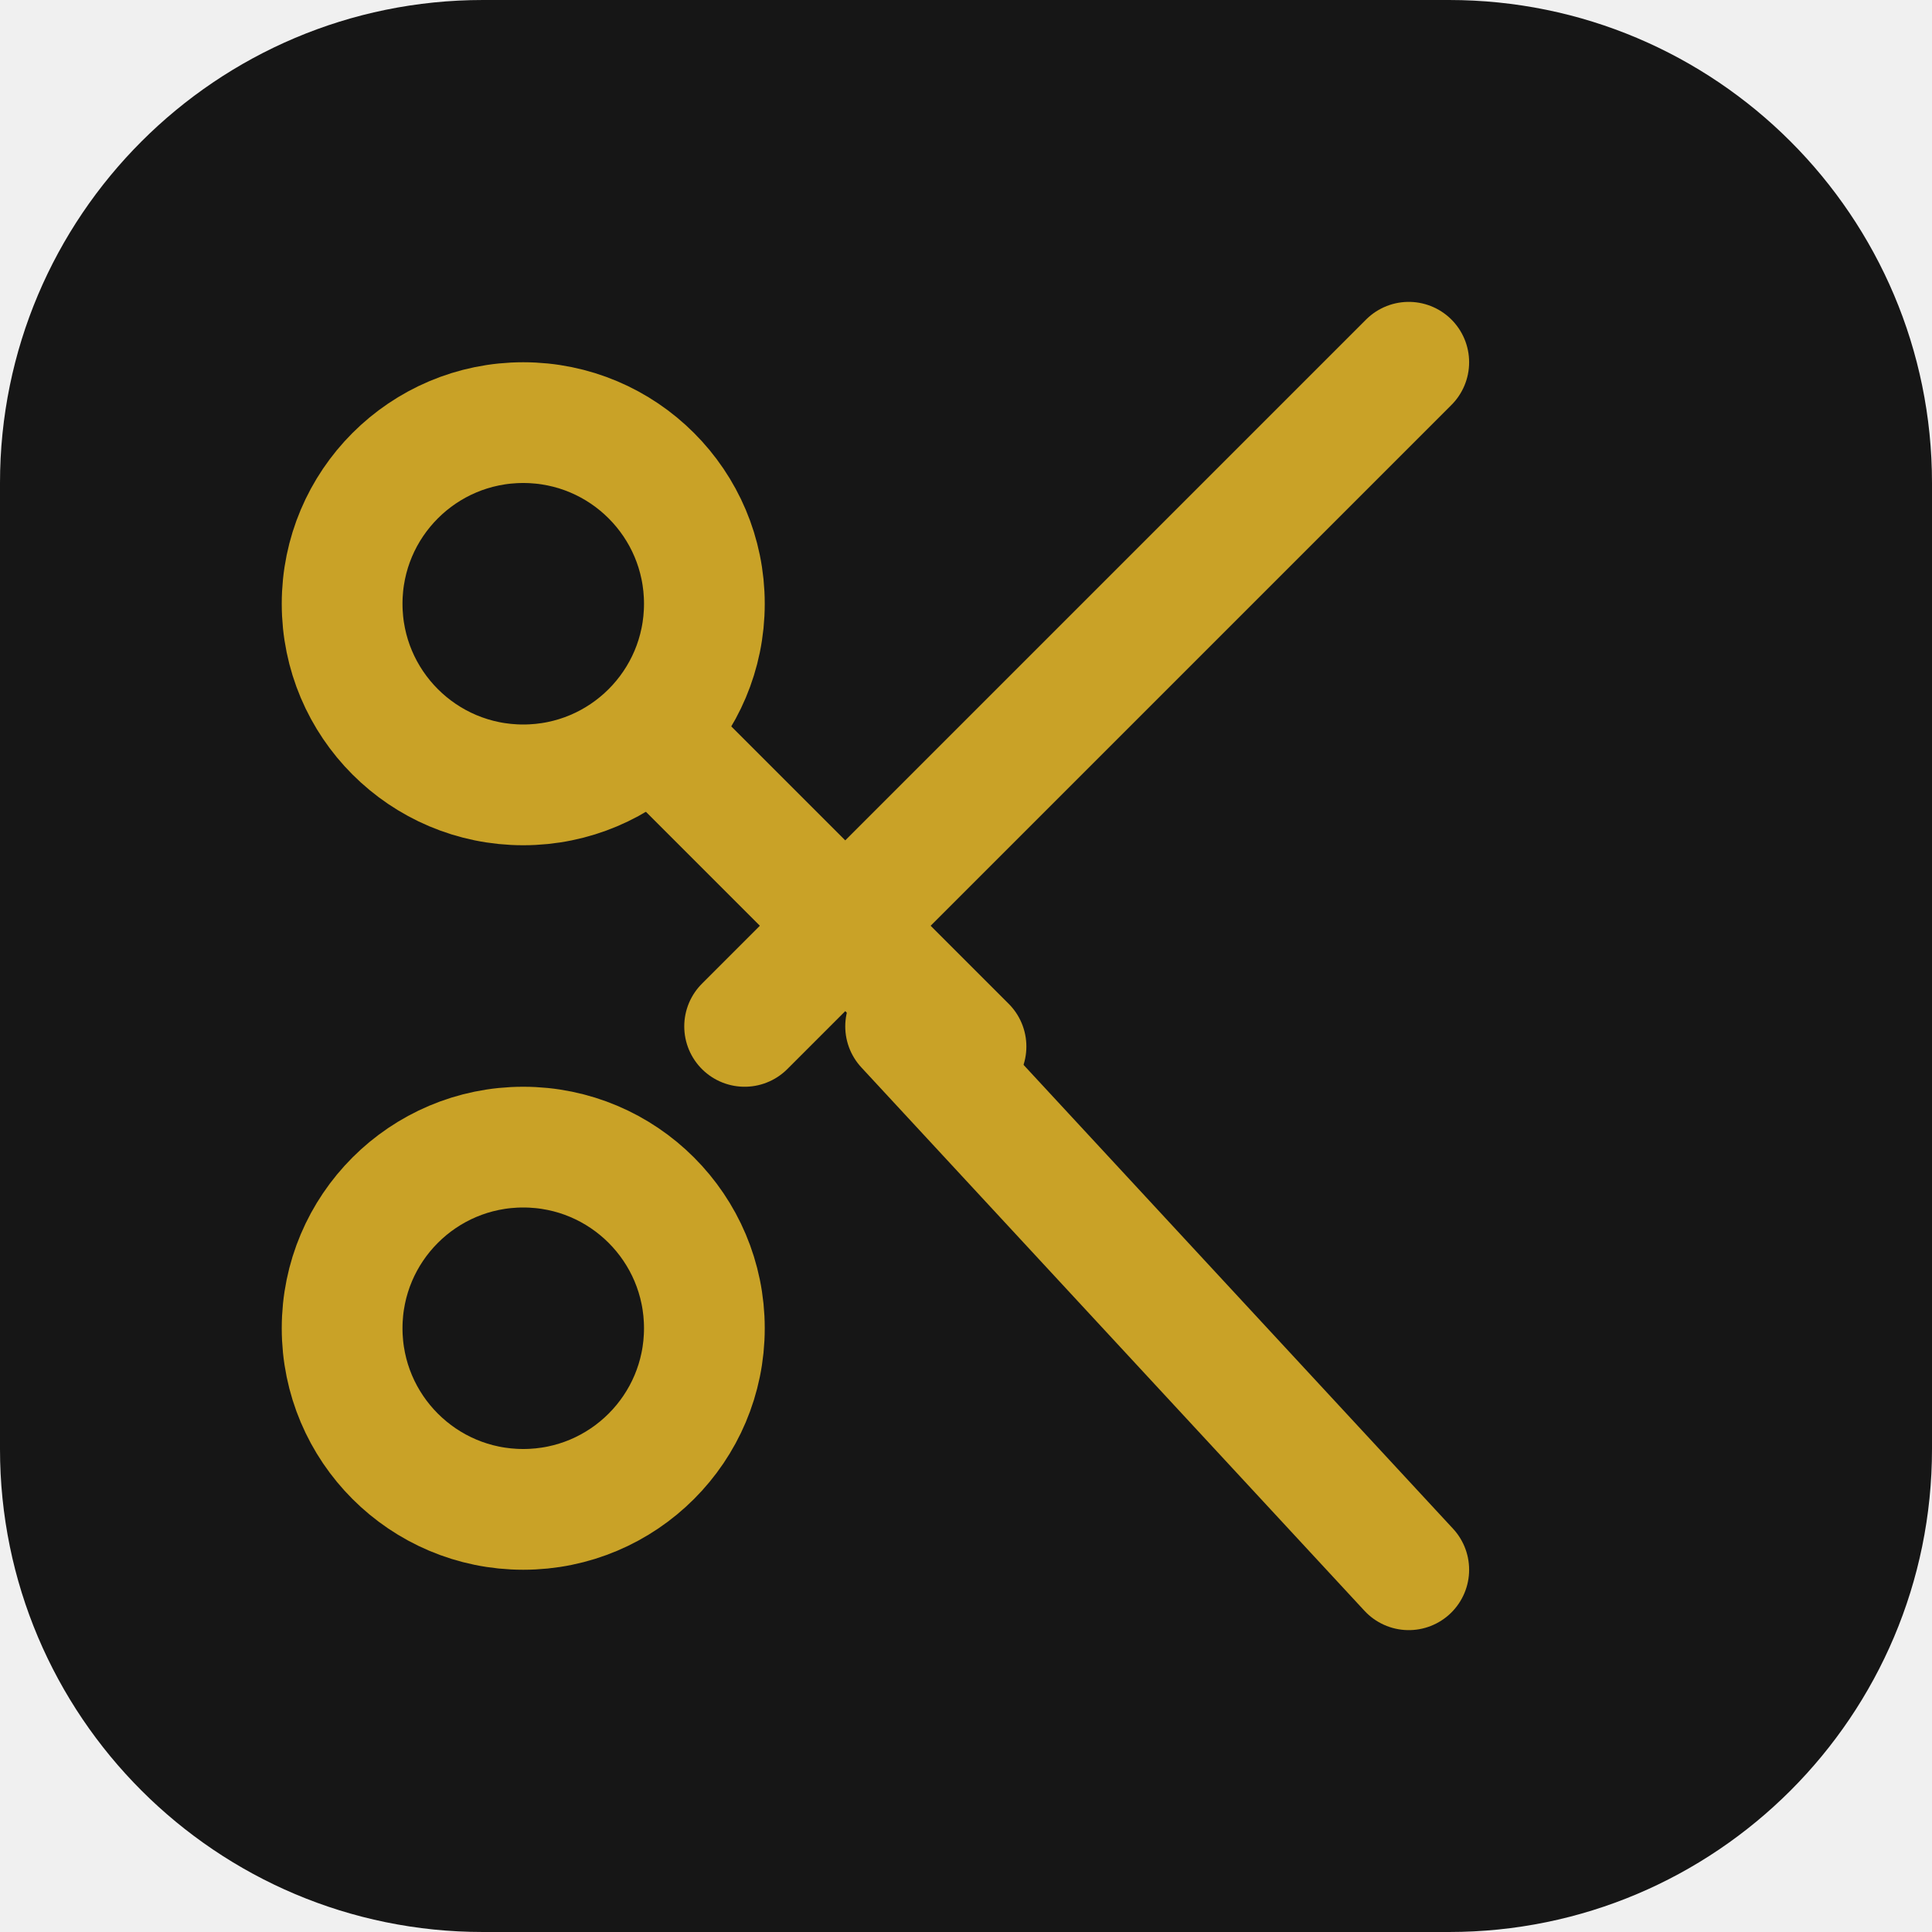
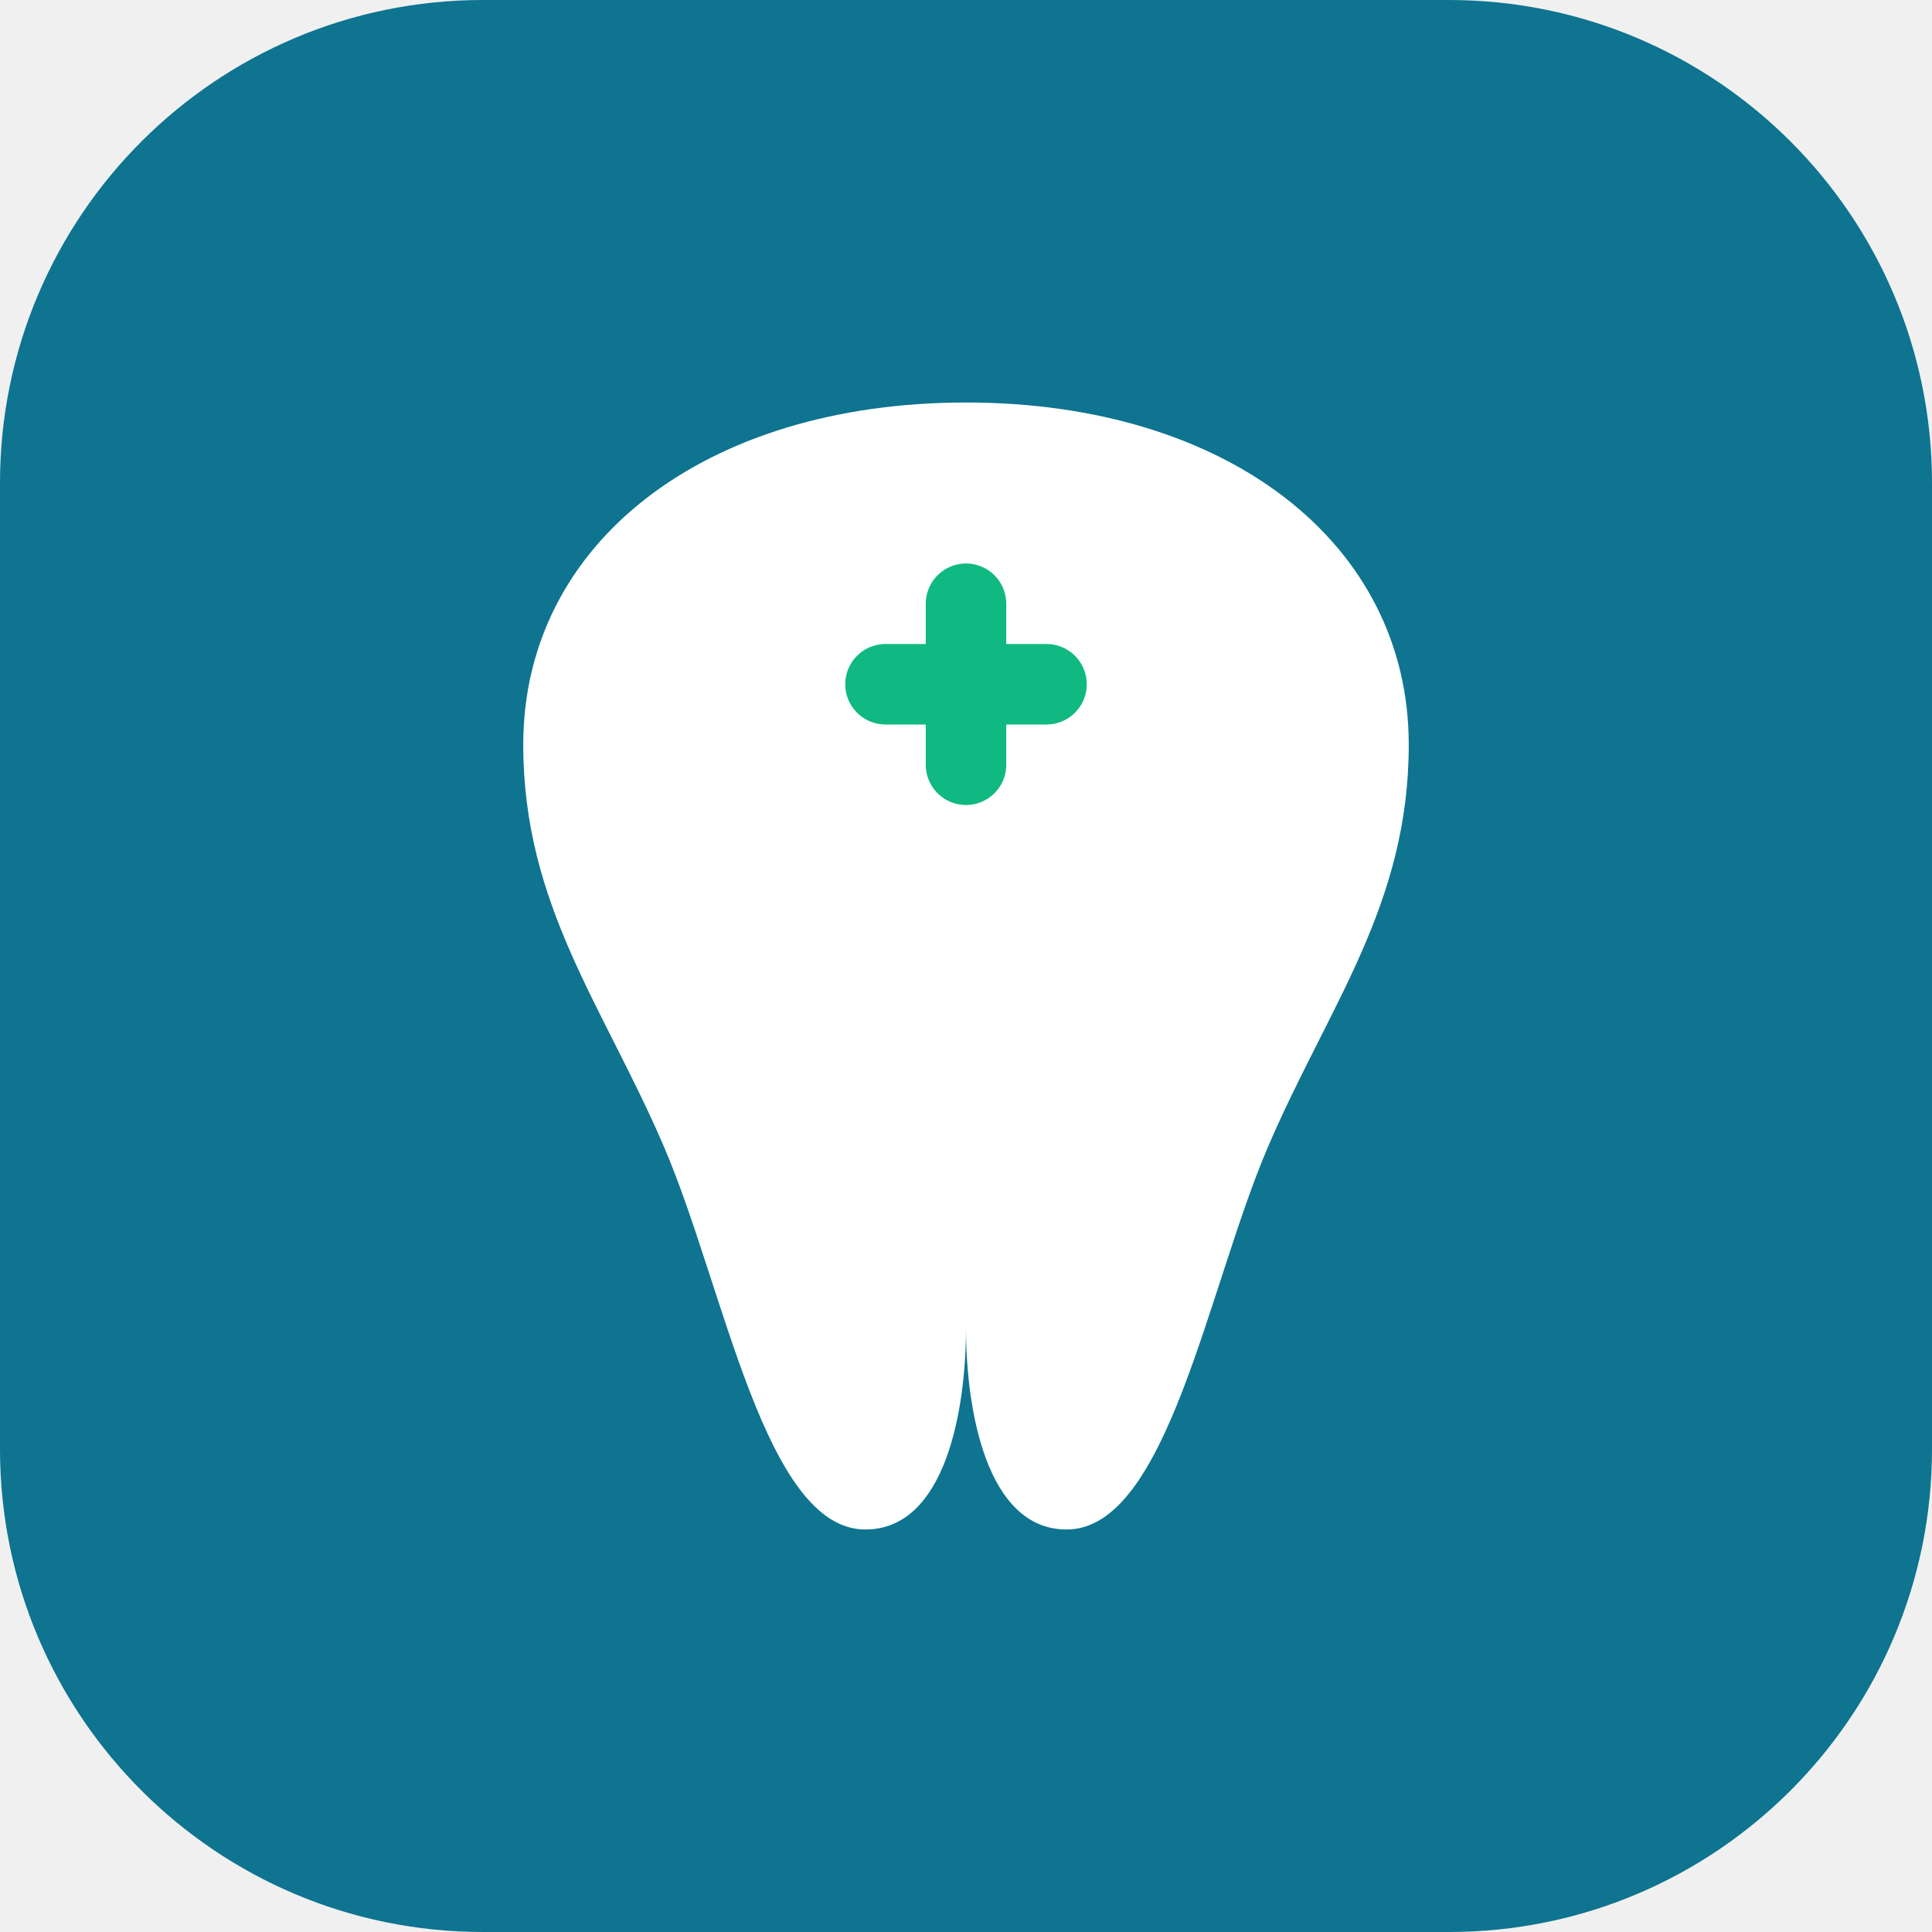
<svg xmlns="http://www.w3.org/2000/svg" viewBox="0 0 48 48" fill="none">
-   <rect width="48" height="48" rx="12" fill="#161616" />
-   <g stroke="#C9A227" stroke-width="3" stroke-linecap="round" stroke-linejoin="round">
-     <circle cx="13" cy="15" r="4.5" />
-     <path d="M16.5 18.5 24 26" />
-     <path d="M35 9 18.5 25.5" />
-     <circle cx="13" cy="33" r="4.5" />
-     <path d="M22.5 25.5 35 39" />
-   </g>
+   <rect width="48" height="48" rx="12" fill="#0E7490" />
+   <path d="M24 10C17.5 10 13 13.5 13 18.5C13 22.5 15 25 16.5 28.5C18 32 19 38 21.5 38C23.5 38 24 35 24 33C24 35 24.5 38 26.5 38C29 38 30 32 31.5 28.5C33 25 35 22.5 35 18.5C35 13.5 30.5 10 24 10Z" fill="white" />
+   <path d="M22 17H26M24 15V19" stroke="#10B981" stroke-width="2" stroke-linecap="round" />
</svg>
